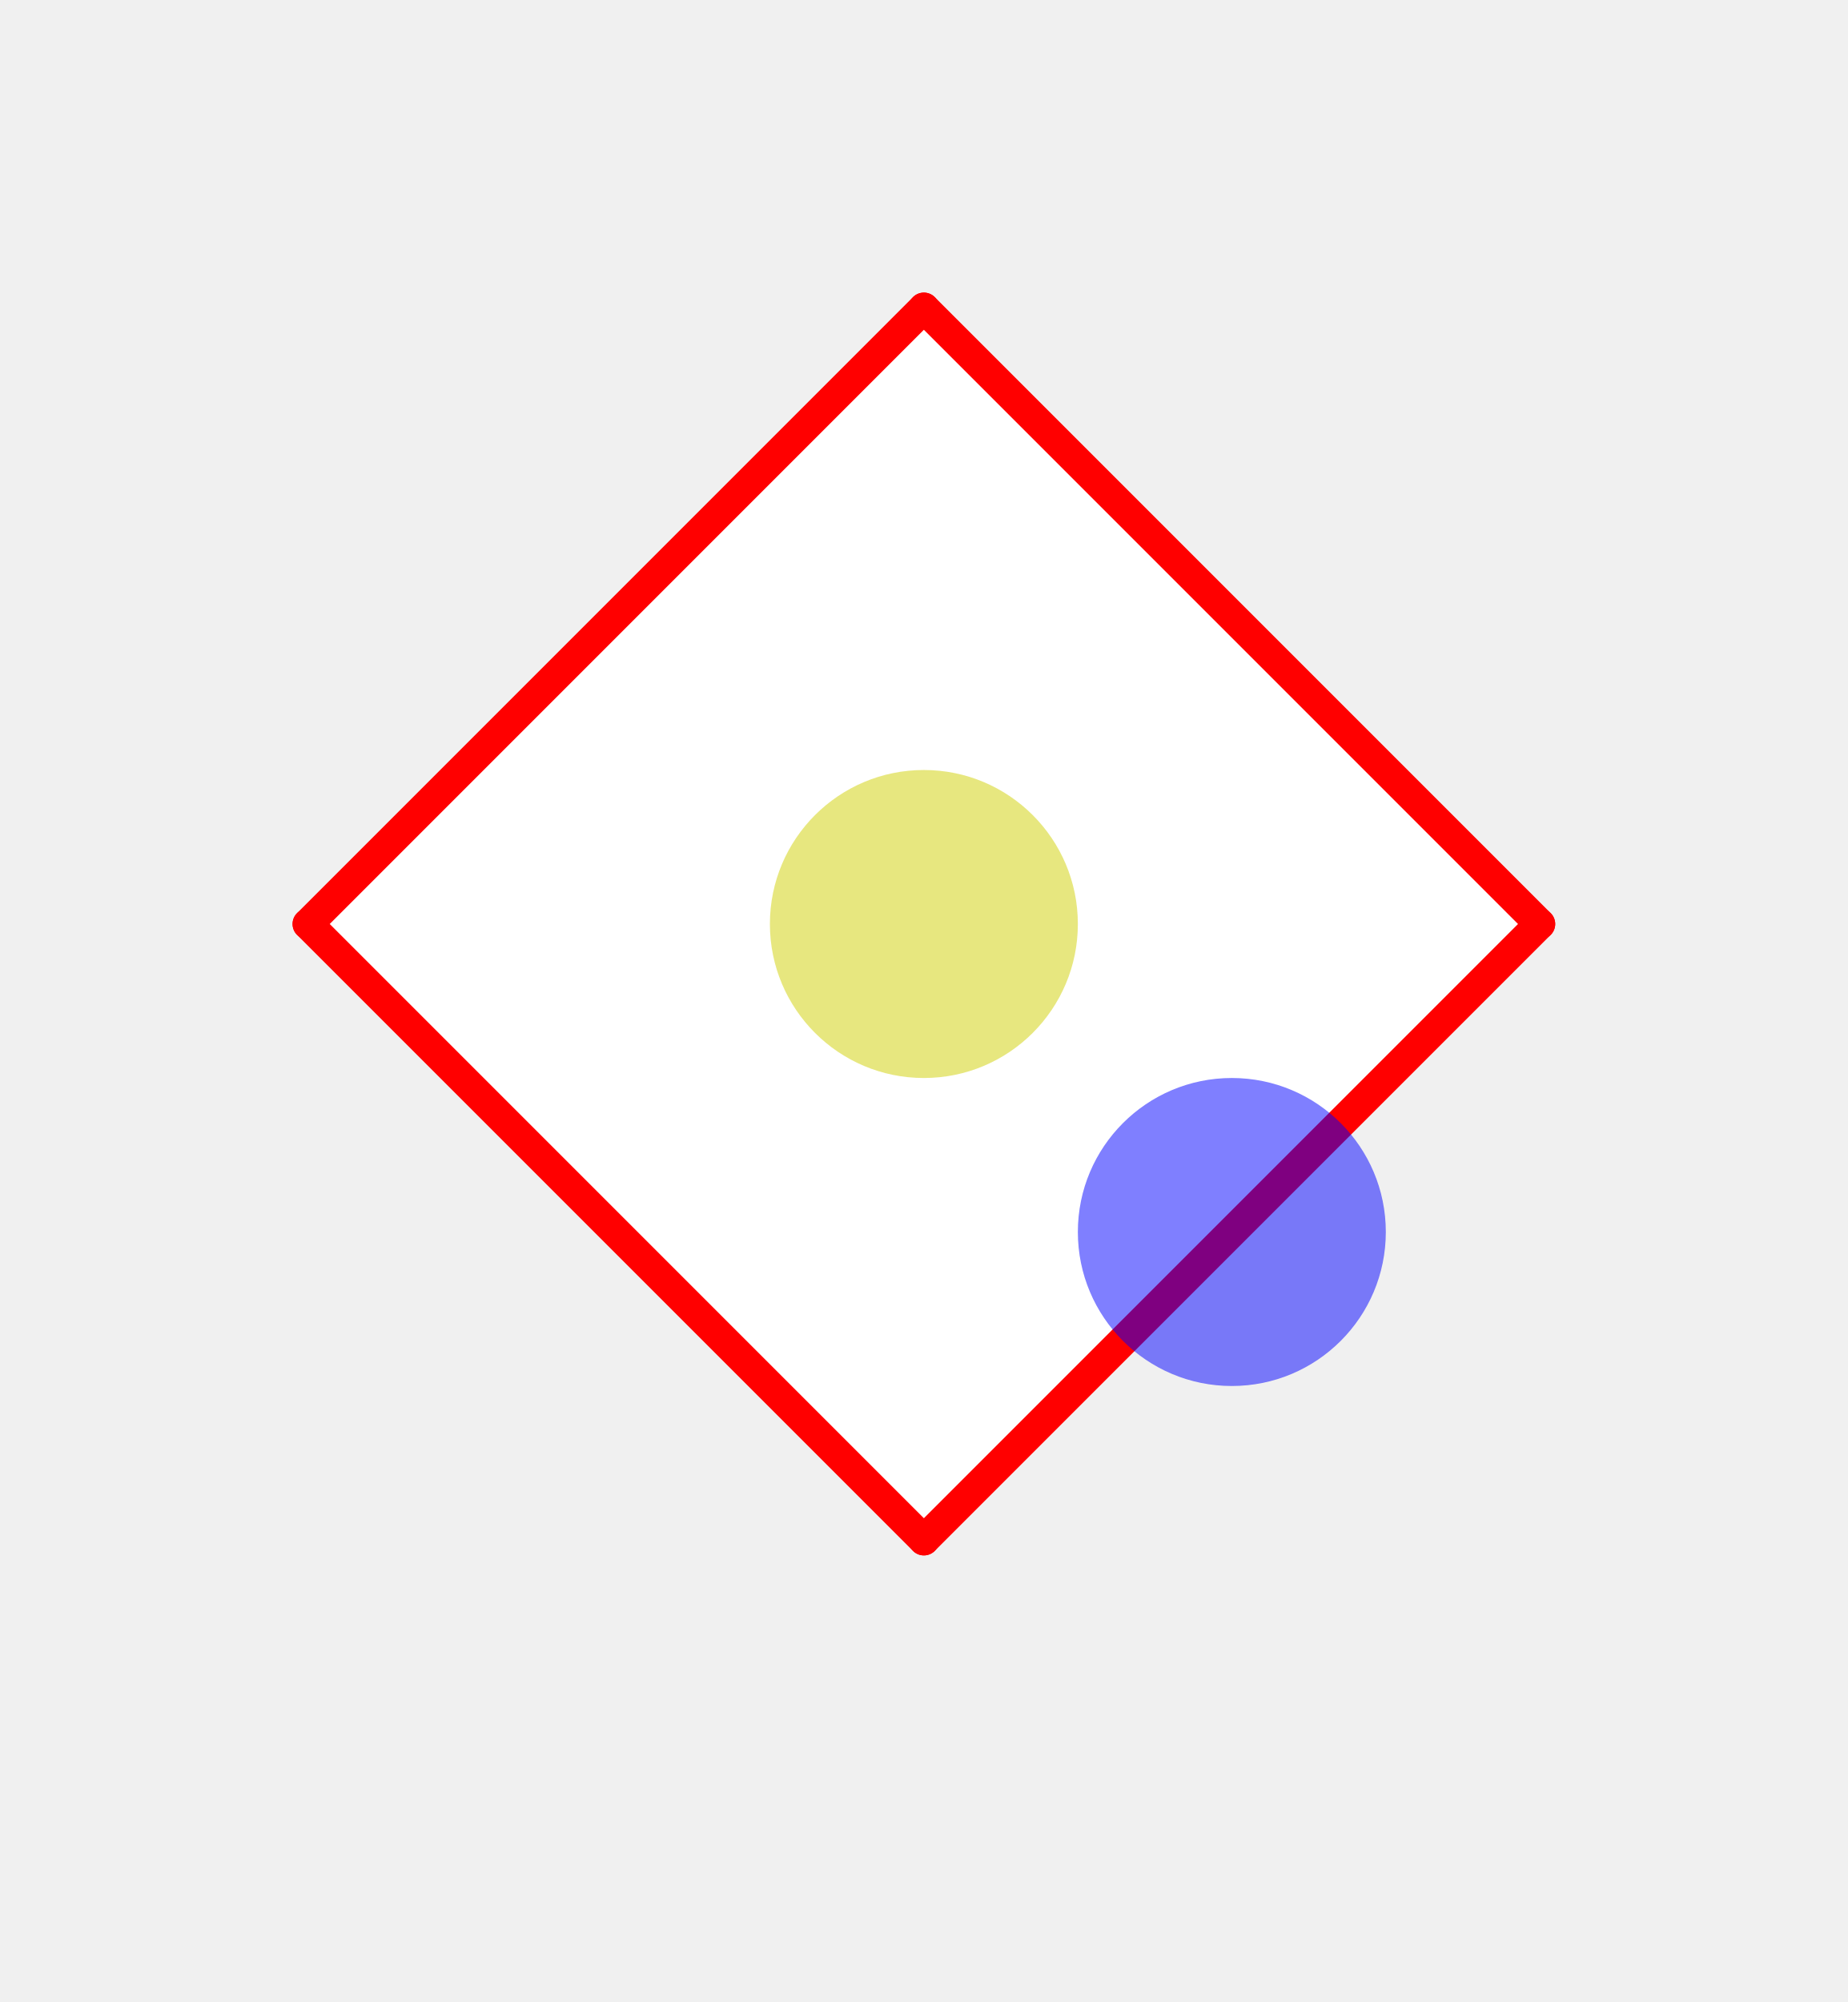
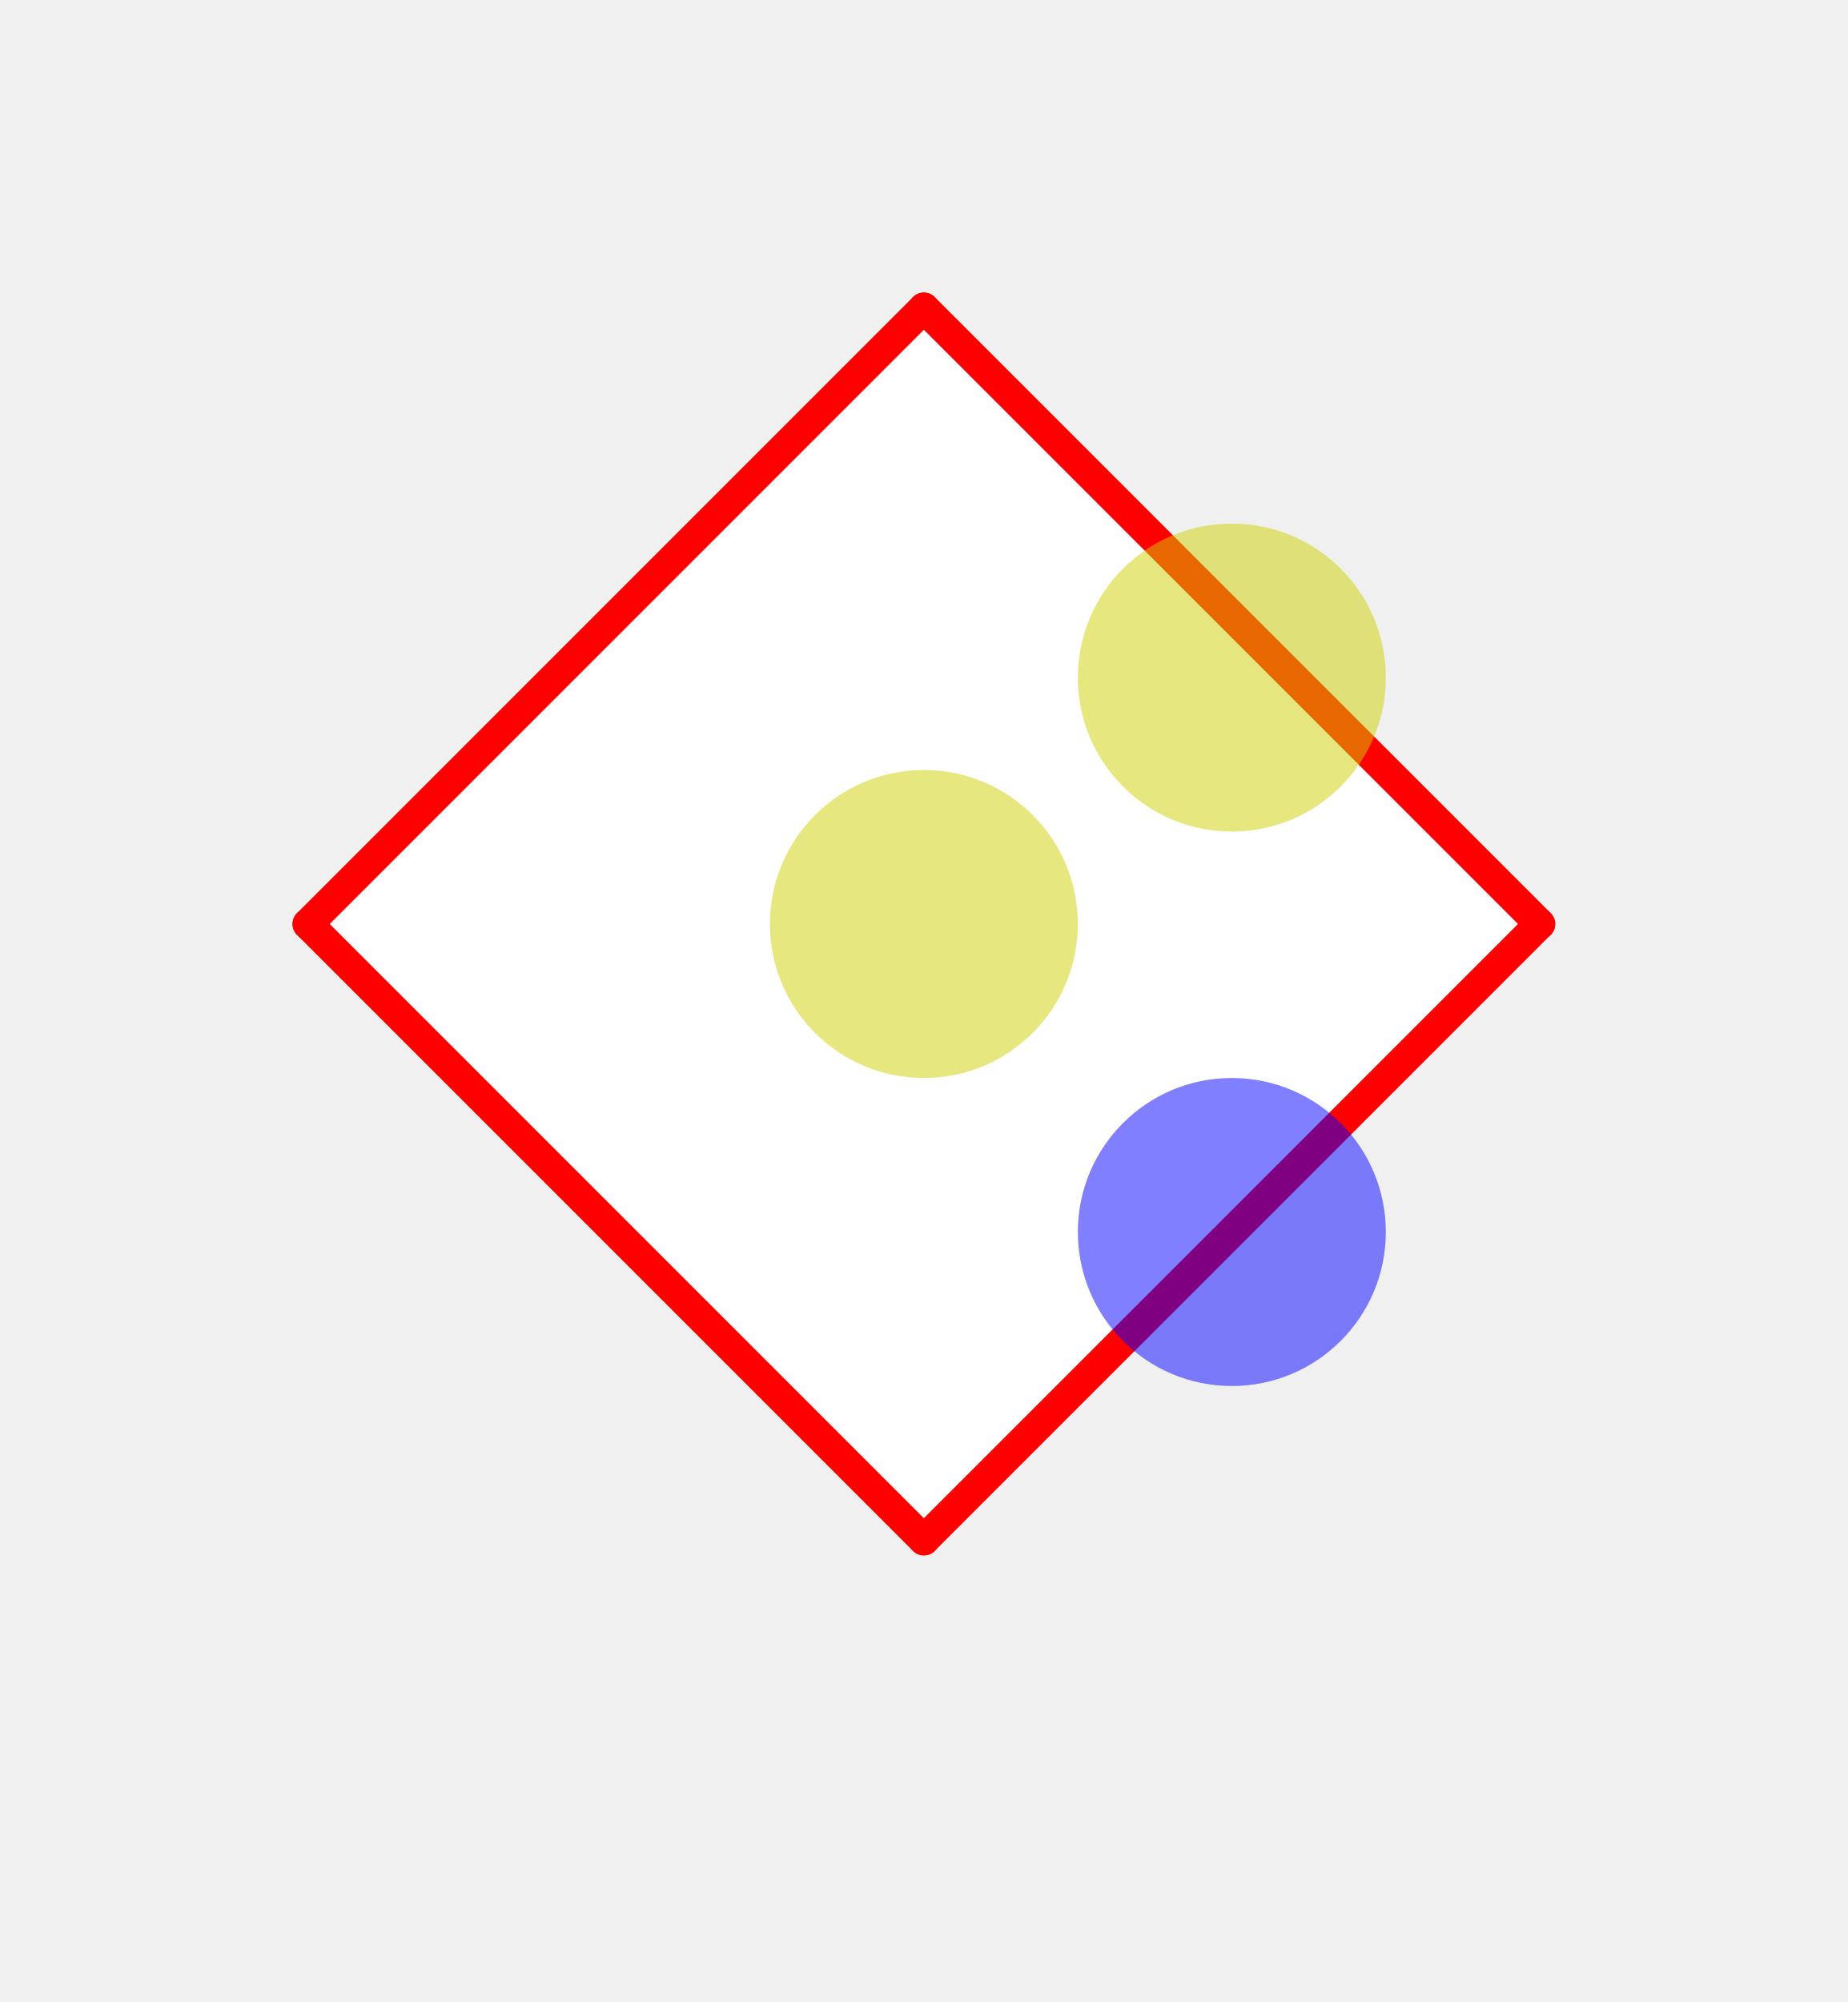
<svg xmlns="http://www.w3.org/2000/svg" viewBox="-10 -10 60 65" style="background-color: #00000066">
  <path d="M 20,0 L 40,20 L 20,40 L 0,20" style="fill:#ffffff; fill-rule:evenodd; stroke:none" />
  <g style="fill:none;stroke:#ff0000;stroke-linecap:round">
    <path d="M 40,20 L 20,0" />
    <path d="M 40,20 L 20,40" />
    <path d="M 20,0 L 0,20" />
    <path d="M 20,40 L 0,20" />
  </g>
  <circle cx="20" cy="20" r="5px" style="fill:#d0d00080" />
  <circle cx="30" cy="30" r="5px" style="fill:#0000ff80" />
+   <circle cx="30" cy="12" r="5px" style="fill:#d0d00080" />
</svg>
